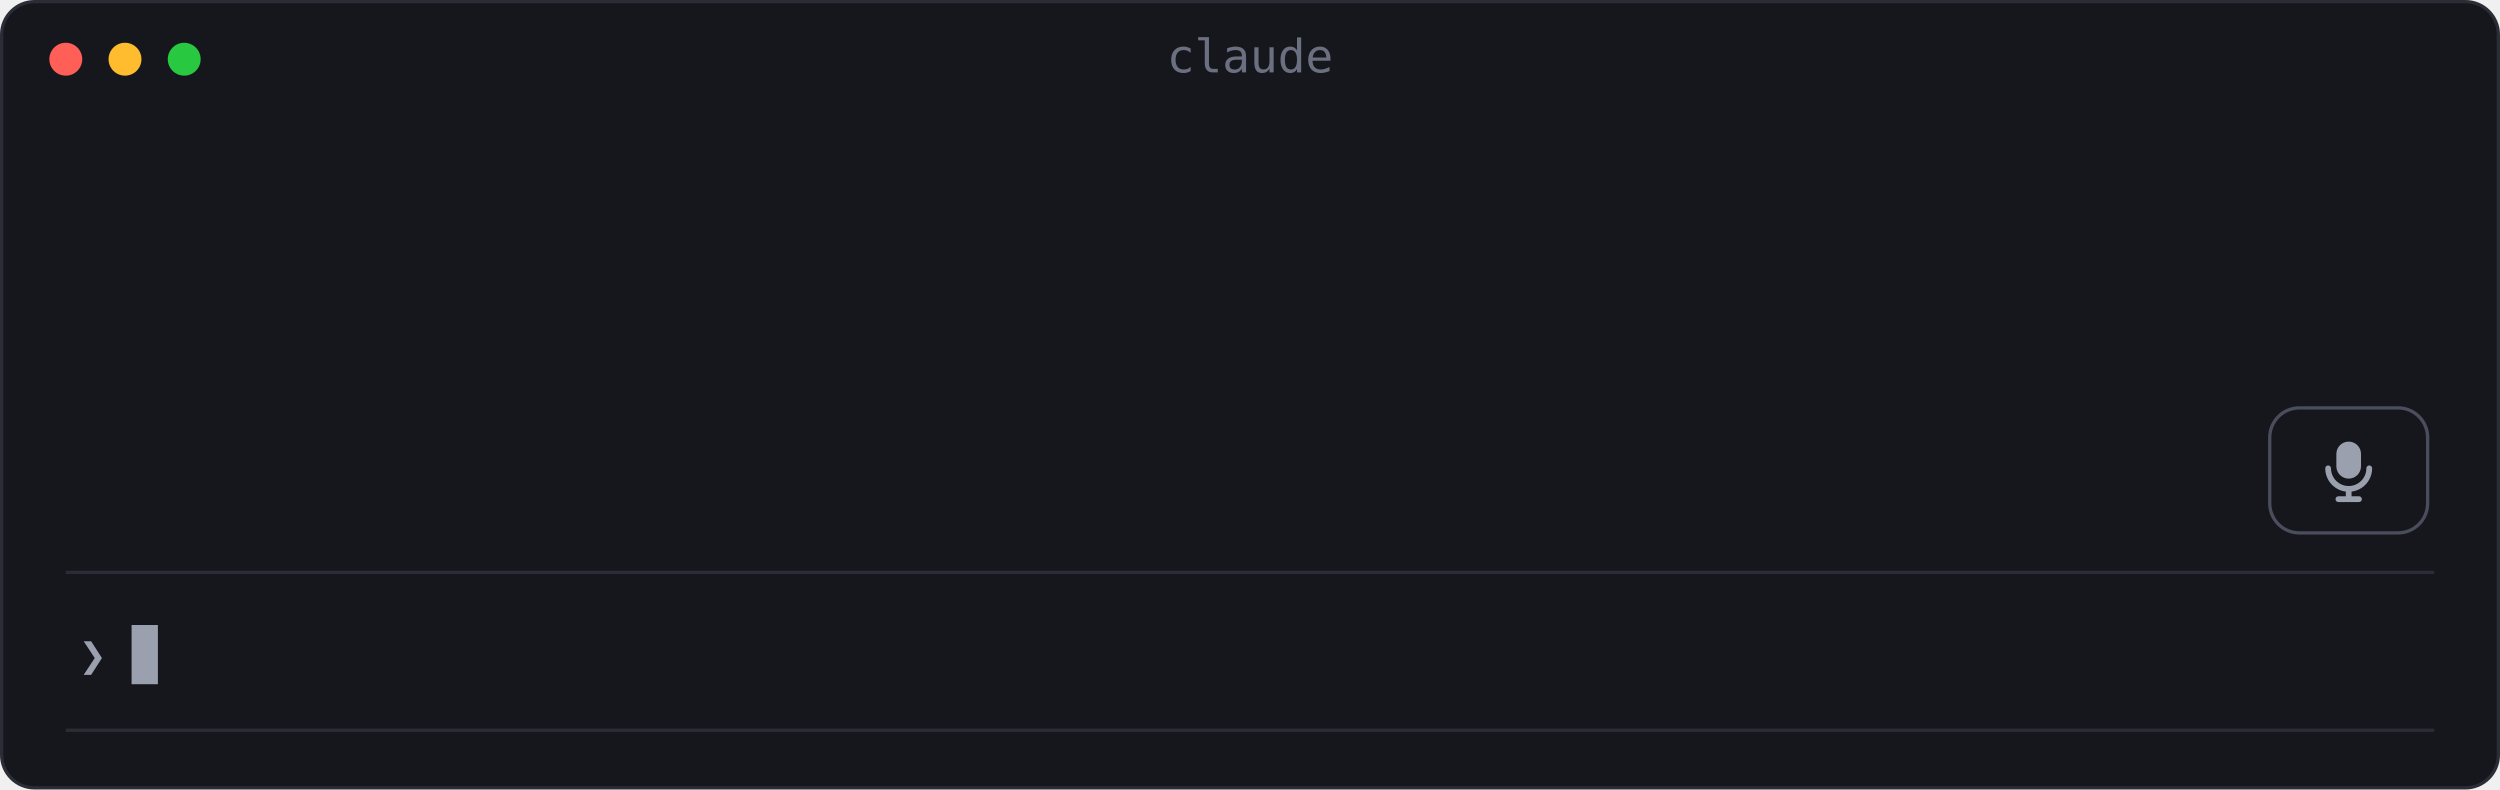
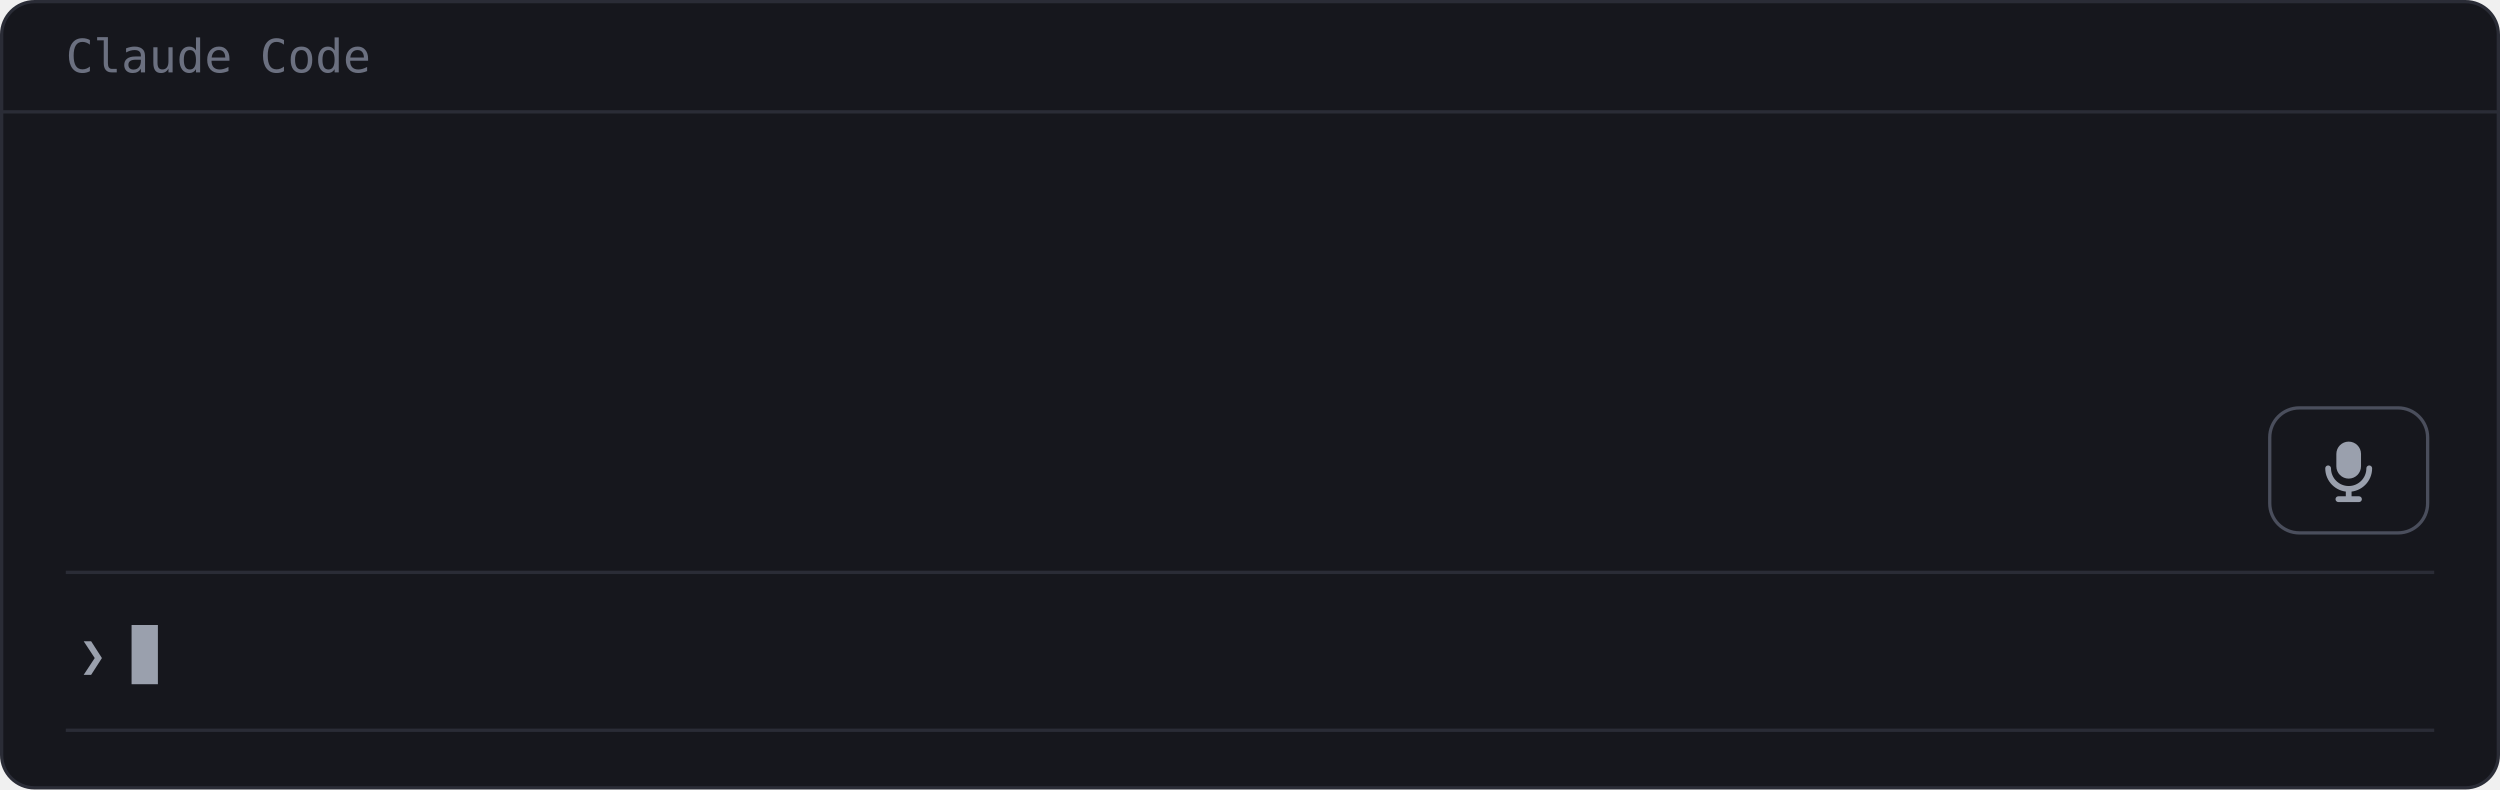
<svg xmlns="http://www.w3.org/2000/svg" width="760" height="240" viewBox="0 0 760 240" role="img" aria-labelledby="t d">
  <defs>
    <linearGradient id="live" x1="0" y1="0" x2="1" y2="0">
      <stop offset="0" stop-color="#ff7a59">
        <animate attributeName="stop-color" values="#ff7a59;#c084fc;#38bdf8;#ff7a59" dur="2s" repeatCount="indefinite" />
      </stop>
      <stop offset="1" stop-color="#38bdf8">
        <animate attributeName="stop-color" values="#38bdf8;#ff7a59;#c084fc;#38bdf8" dur="2s" repeatCount="indefinite" />
      </stop>
    </linearGradient>
    <clipPath id="speak">
      <rect x="40" y="186" height="26" width="0">
        <animate attributeName="width" values="0;0;470;470;0;0" keyTimes="0;0.24;0.62;0.79;0.8;1" dur="9s" repeatCount="indefinite" />
      </rect>
    </clipPath>
    <symbol id="mic" viewBox="0 0 16 16">
      <rect x="5" y="1" width="6" height="9" rx="3" fill="currentColor" />
      <path d="M3 7.5a5 5 0 0 0 10 0M8 12.5V15M5.5 15h5" fill="none" stroke="currentColor" stroke-width="1.4" stroke-linecap="round" />
    </symbol>
  </defs>
  <style>
    text { font-family: Menlo, Consolas, "DejaVu Sans Mono", monospace; font-size: 14px; }
  </style>
  <rect x="0.5" y="0.5" width="759" height="239" rx="10" fill="#16171d" stroke="#2a2c36" />
-   <circle cx="20" cy="18" r="5" fill="#ff5f57" />
-   <circle cx="38" cy="18" r="5" fill="#febc2e" />
-   <circle cx="56" cy="18" r="5" fill="#28c840" />
-   <text x="380" y="22" text-anchor="middle" fill="#6b7080" font-size="12">claude</text>
+   <line x1="0.5" y1="34" x2="759.5" y2="34" stroke="#2a2c36" />
+   <text x="20" y="22" fill="#6b7080" font-size="12">Claude Code</text>
  <g opacity="0">
    <animate attributeName="opacity" values="0;0;1;1" keyTimes="0;0.8;0.82;1" dur="9s" repeatCount="indefinite" />
    <rect x="20" y="52" width="720" height="26" rx="3" fill="#24262f" />
    <text x="30" y="70" fill="#e6e6e6">❯ fix the failing parser test and explain why it broke</text>
    <text x="30" y="102" fill="#d97757">●</text>
    <text x="48" y="102" fill="#9aa0ad">Looking at the parser test…</text>
  </g>
  <g color="#9aa0ad">
    <animate attributeName="opacity" values="1;1;0;0;1;1" keyTimes="0;0.22;0.23;0.79;0.8;1" dur="9s" repeatCount="indefinite" />
    <rect x="690" y="124" width="48" height="38" rx="9" fill="none" stroke="#4a4e5c" />
    <use href="#mic" x="704" y="133" width="20" height="20" />
  </g>
  <g opacity="0">
    <animate attributeName="opacity" values="0;0;1;1;0;0" keyTimes="0;0.22;0.23;0.69;0.7;1" dur="9s" repeatCount="indefinite" />
    <rect x="420" y="124" width="318" height="38" rx="9" fill="none" stroke="#e5484d" />
    <text x="438" y="148" fill="#e5484d">●</text>
    <text x="456" y="148" fill="#e5484d" opacity="0">0:01<animate attributeName="opacity" values="0;0;1;1;0;0" keyTimes="0;0.23;0.24;0.36;0.37;1" dur="9s" repeatCount="indefinite" />
    </text>
    <text x="456" y="148" fill="#e5484d" opacity="0">0:02<animate attributeName="opacity" values="0;0;1;1;0;0" keyTimes="0;0.37;0.38;0.5;0.51;1" dur="9s" repeatCount="indefinite" />
    </text>
    <text x="456" y="148" fill="#e5484d" opacity="0">0:03<animate attributeName="opacity" values="0;0;1;1;0;0" keyTimes="0;0.51;0.52;0.69;0.7;1" dur="9s" repeatCount="indefinite" />
    </text>
    <text x="528" y="148" fill="#7c8190">× Cancel</text>
    <g color="#e6e6e6">
      <use href="#mic" x="632" y="133" width="20" height="20" />
    </g>
    <text x="660" y="148" fill="#e6e6e6">Send</text>
  </g>
  <g opacity="0">
    <animate attributeName="opacity" values="0;0;1;1;0;0" keyTimes="0;0.69;0.7;0.79;0.8;1" dur="9s" repeatCount="indefinite" />
    <rect x="590" y="124" width="148" height="38" rx="9" fill="none" stroke="#4a4e5c" />
    <text x="606" y="148" fill="#7c8190">Transcribing…</text>
  </g>
  <line x1="20" y1="174" x2="740" y2="174" stroke="#2a2c36" />
  <text x="24" y="204" fill="#9aa0ad">❯</text>
  <text x="40" y="204" fill="url(#live)" clip-path="url(#speak)">fix the failing parser test and explain why it broke</text>
  <g>
    <animate attributeName="opacity" values="1;1;0;0;1;1" keyTimes="0;0.22;0.23;0.79;0.8;1" dur="9s" repeatCount="indefinite" />
    <rect x="40" y="190" width="8" height="18" fill="#9aa0ad">
      <animate attributeName="opacity" values="1;0;1" dur="1s" repeatCount="indefinite" />
    </rect>
  </g>
  <line x1="20" y1="222" x2="740" y2="222" stroke="#2a2c36" />
  <g opacity="0">
    <animate attributeName="opacity" values="0;0;1;1;0;0;1;1;0;0" keyTimes="0;0.12;0.13;0.23;0.24;0.6;0.61;0.7;0.71;1" dur="9s" repeatCount="indefinite" />
    <animateTransform attributeName="transform" type="translate" values="718 150;718 150;666 152;666 152" keyTimes="0;0.5;0.51;1" dur="9s" repeatCount="indefinite" />
    <path d="M0 0 L0 15 L4 11 L7 18 L9 17 L6 10 L11 10 Z" fill="#ffffff" stroke="#16171d" stroke-width="1" />
  </g>
</svg>
